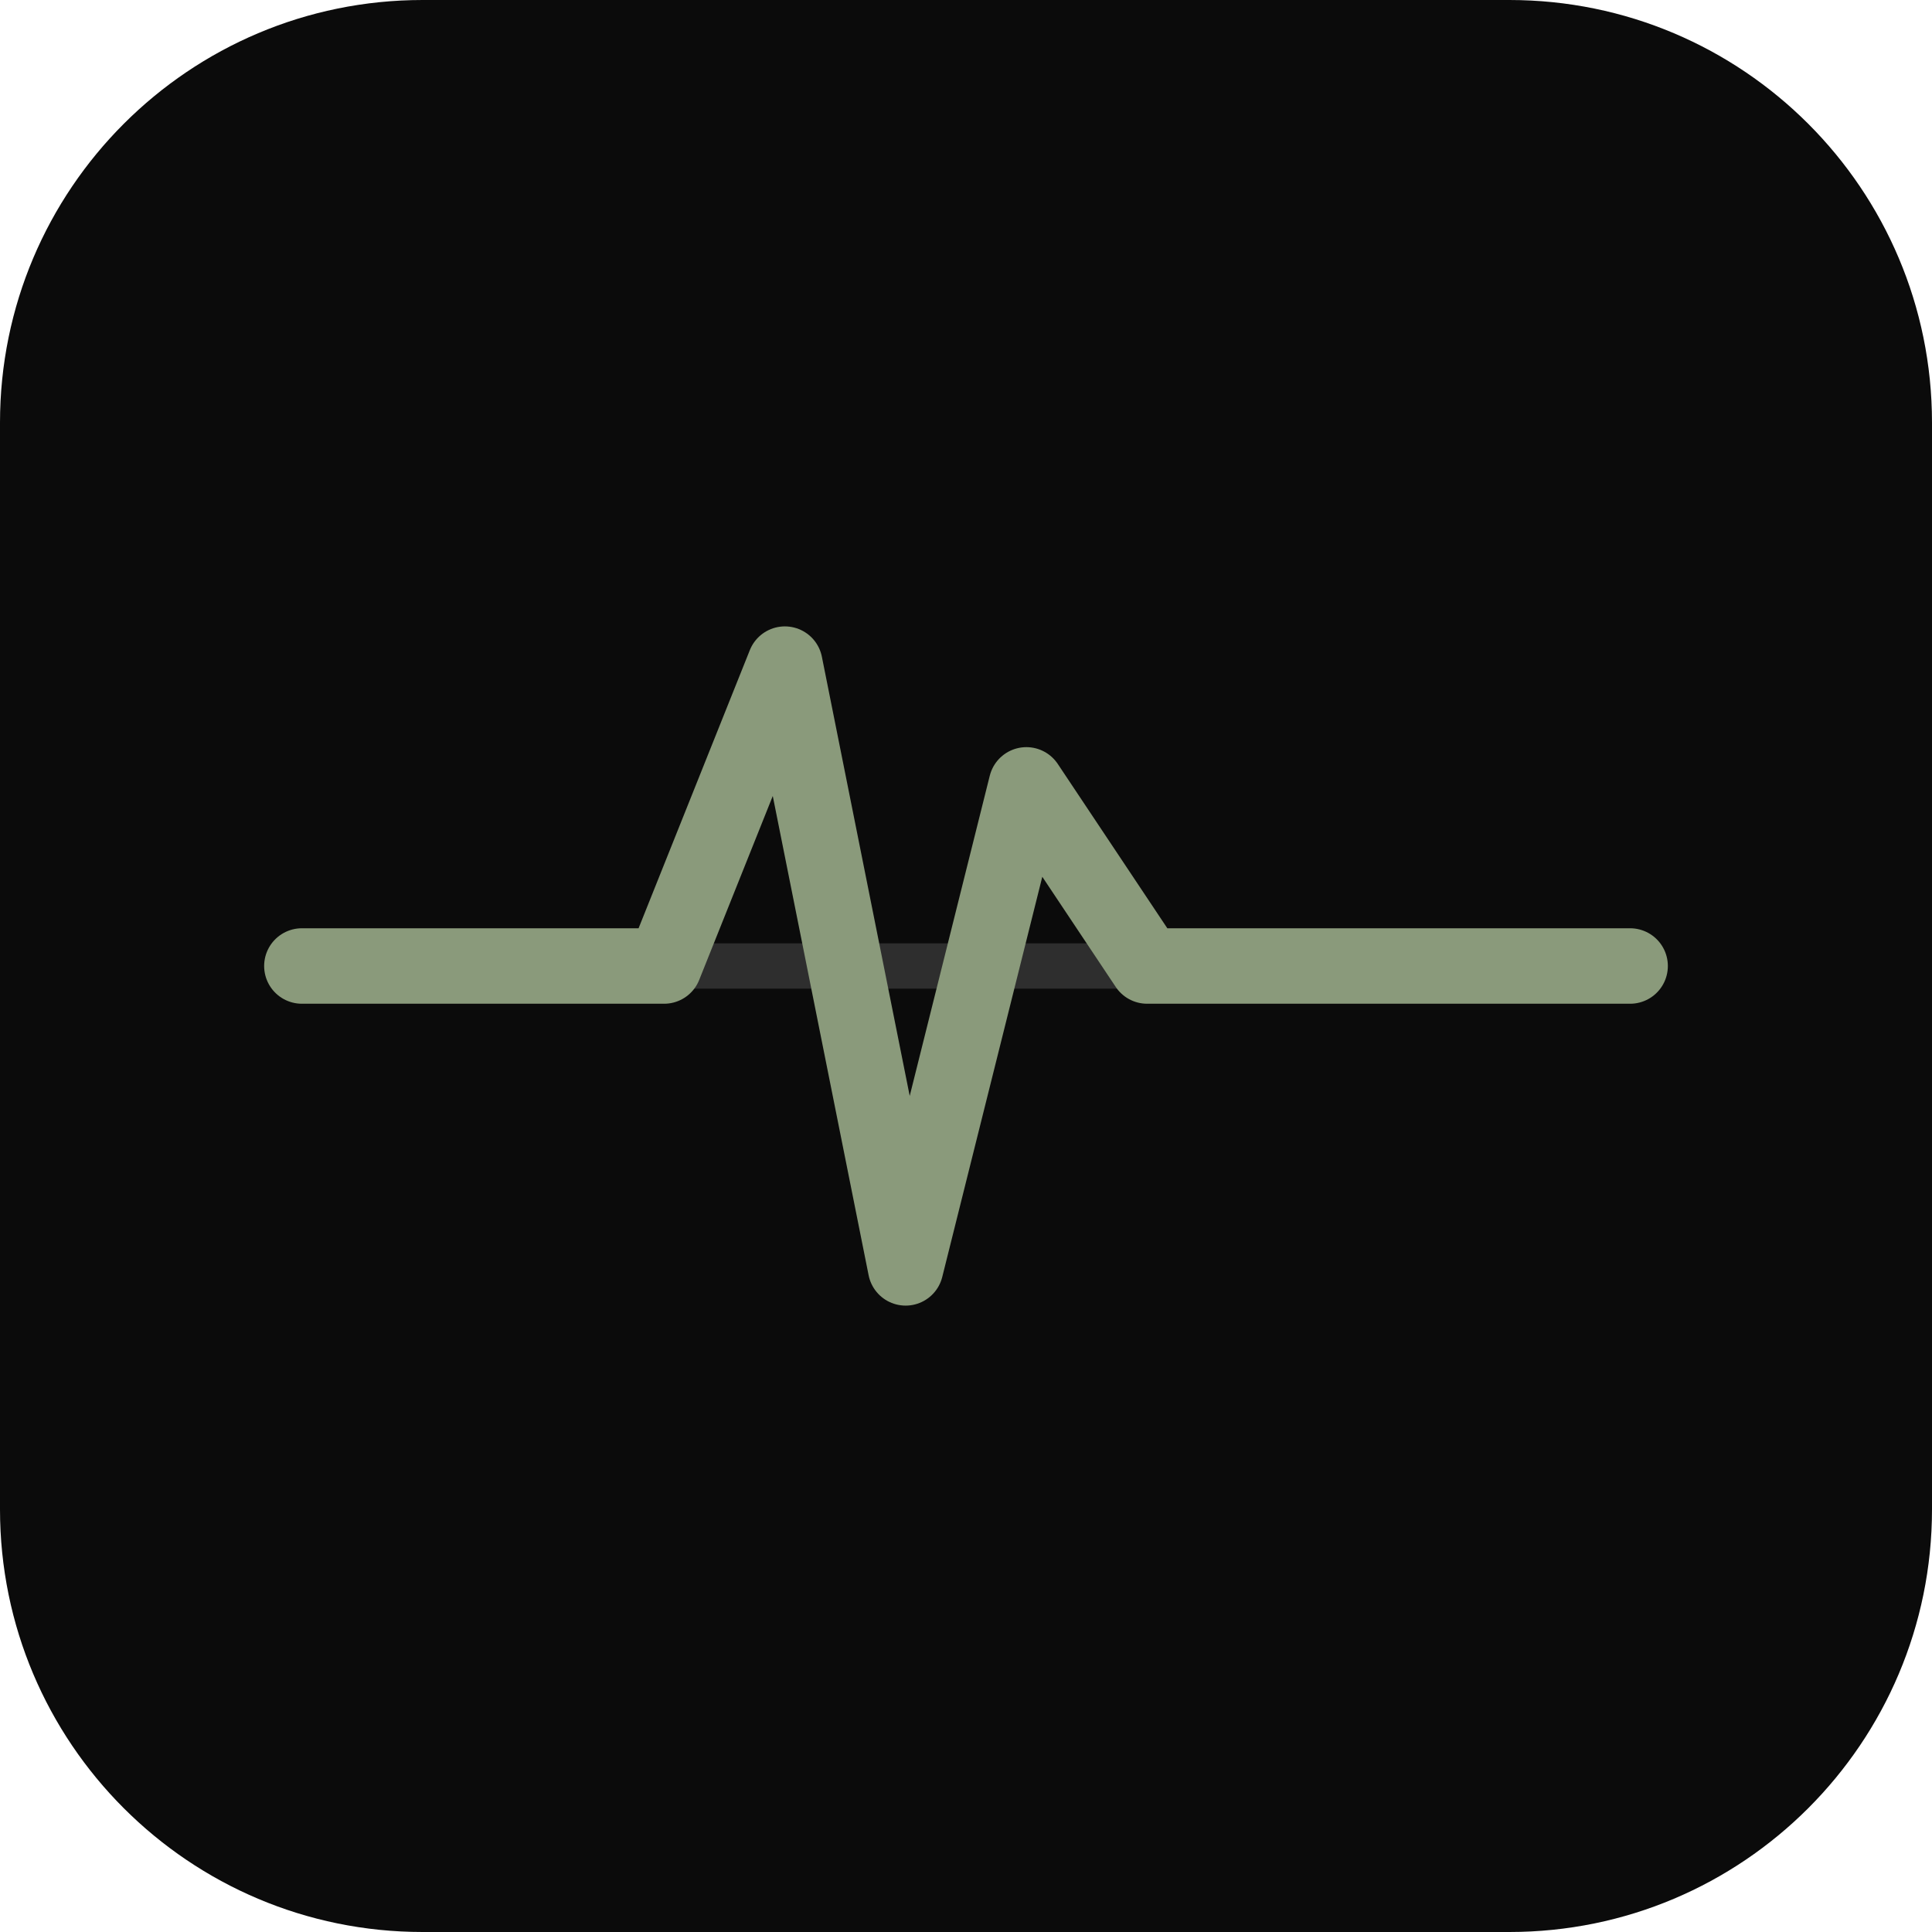
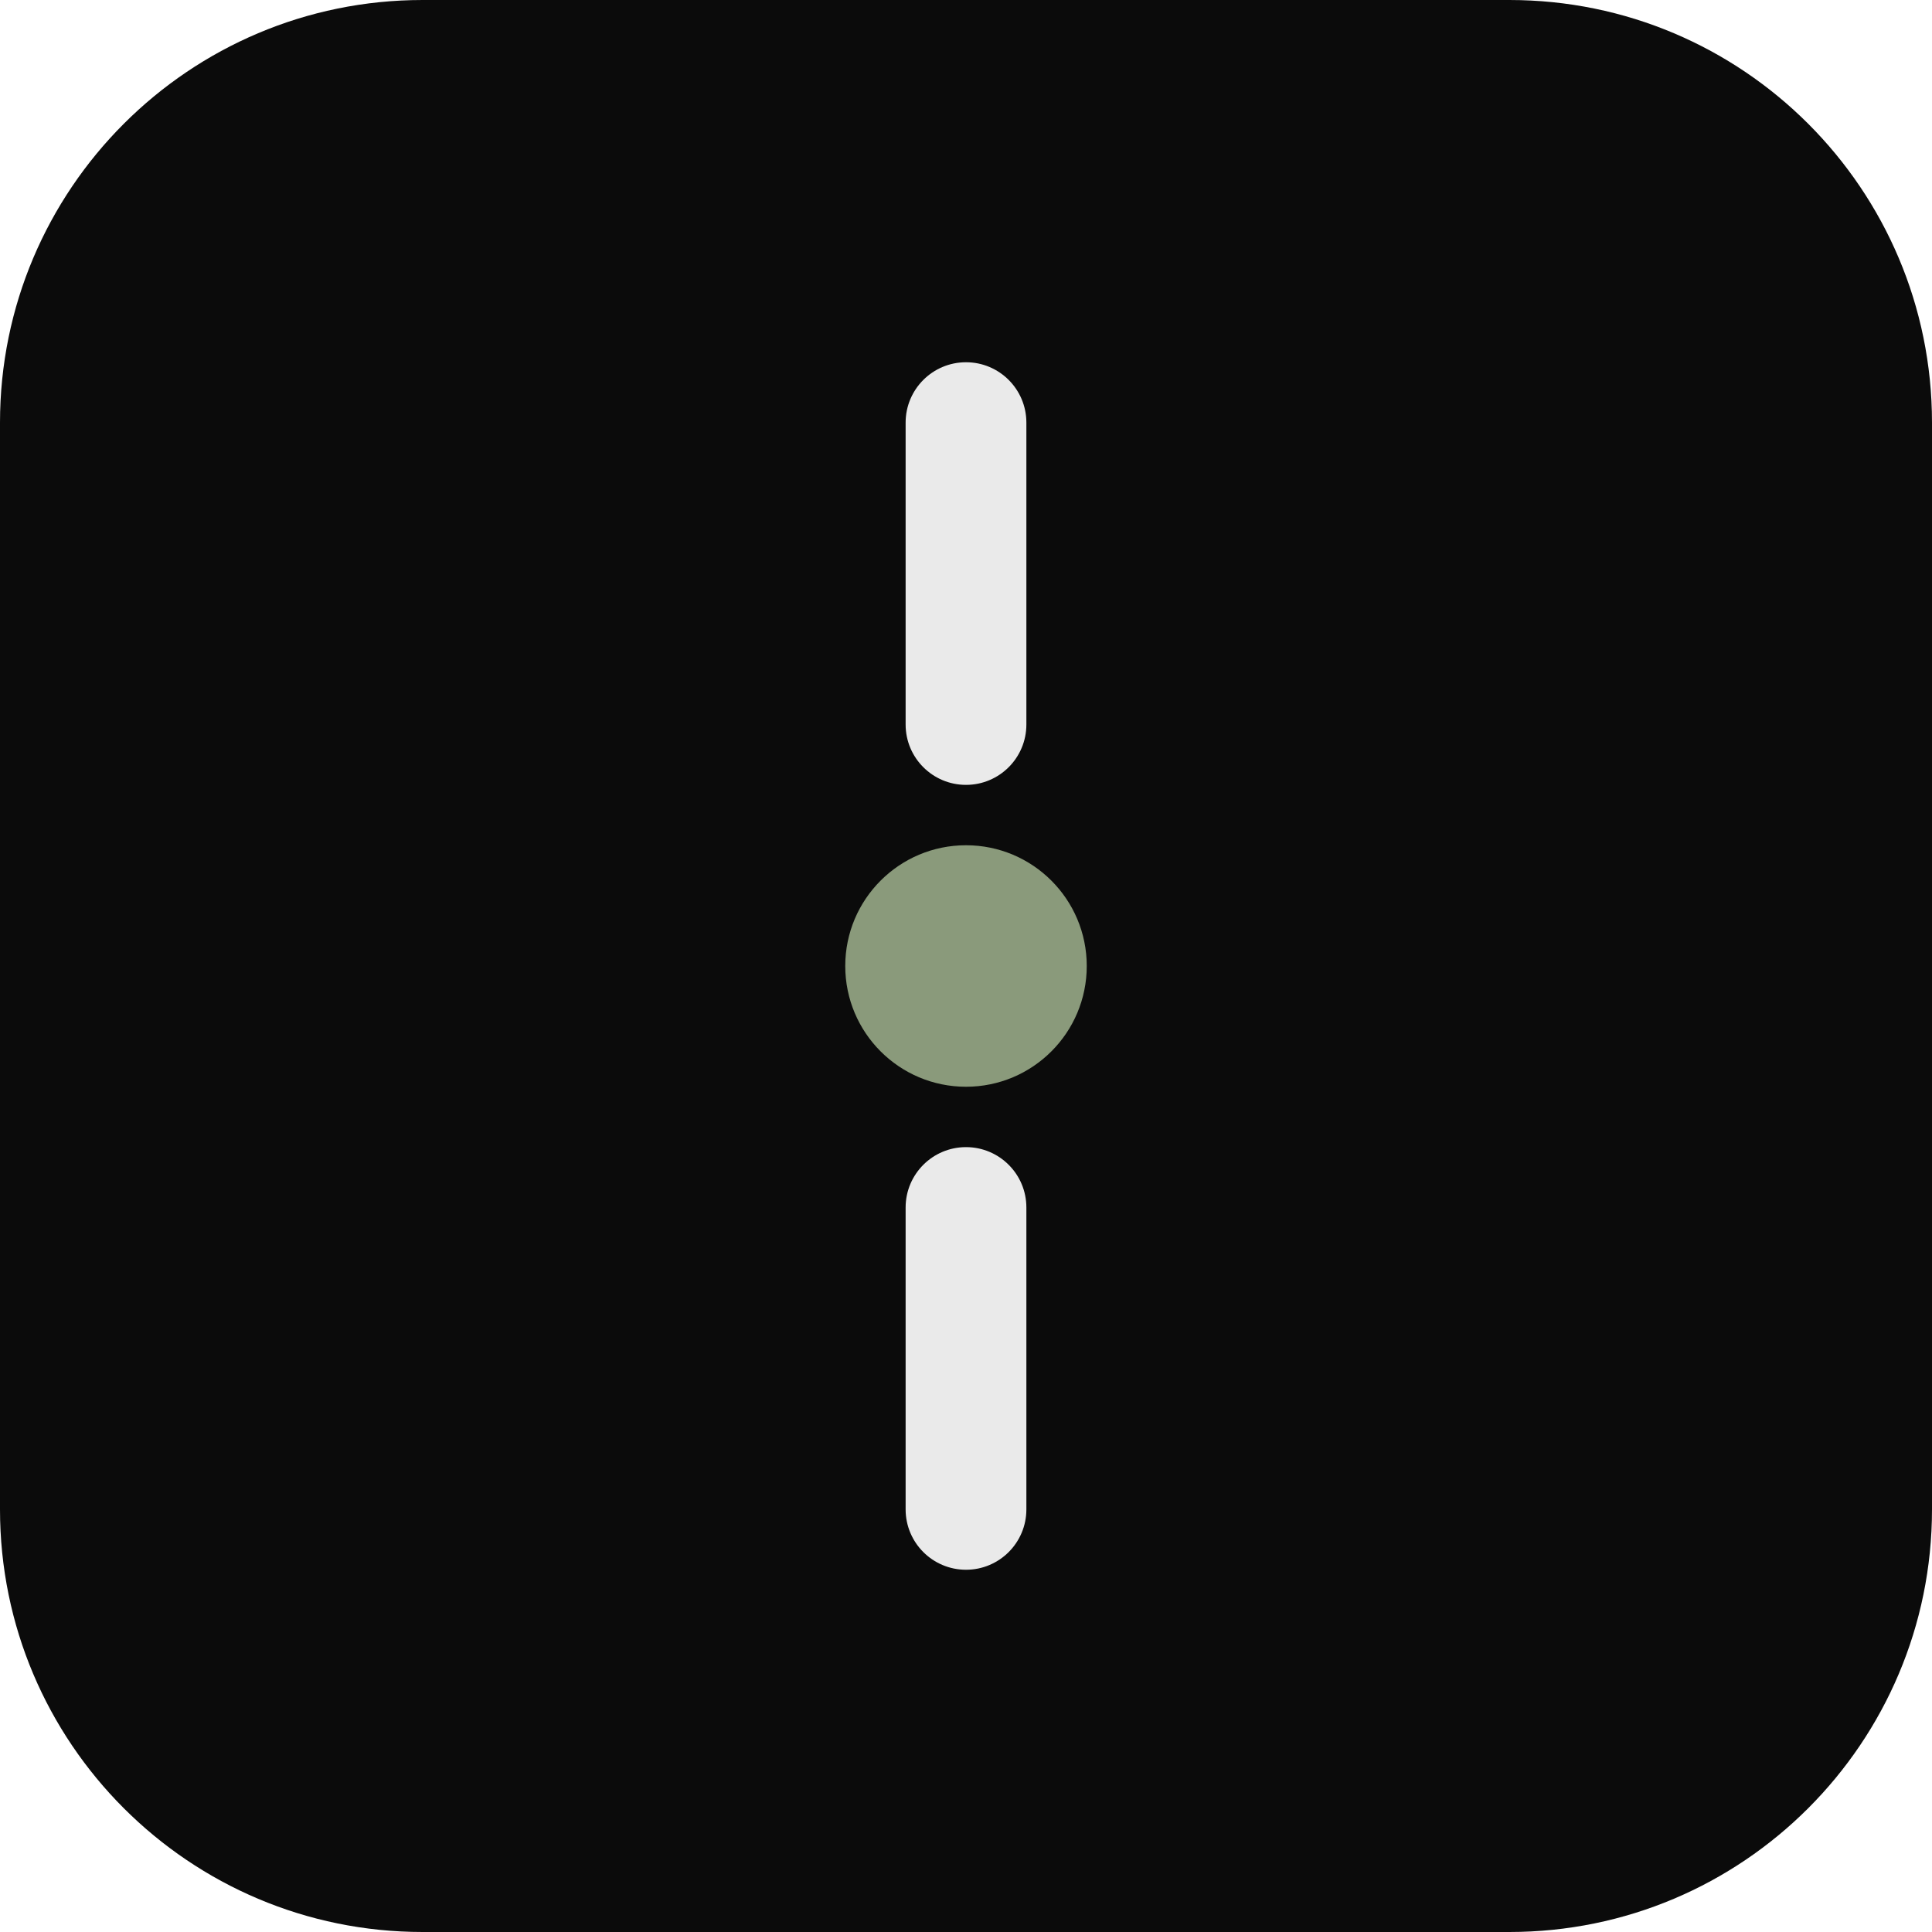
<svg xmlns="http://www.w3.org/2000/svg" viewBox="0 0 64 64">
  <rect width="64" height="64" rx="14" fill="#0b0b0b" />
-   <line x1="10" y1="32" x2="54" y2="32" stroke="#2e2e2e" stroke-width="1.5" />
-   <polyline points="10,32 22,32 26,22 30,42 34,26 38,32 54,32" fill="none" stroke="#8a9a7b" stroke-width="2.5" stroke-linecap="round" stroke-linejoin="round" />
+   <rect x="30" y="12" width="4" height="14" rx="2" fill="#eaeaea" />
+   <circle cx="32" cy="32" r="4" fill="#8a9a7b" />
+   <rect x="30" y="38" width="4" height="14" rx="2" fill="#eaeaea" />
</svg>
